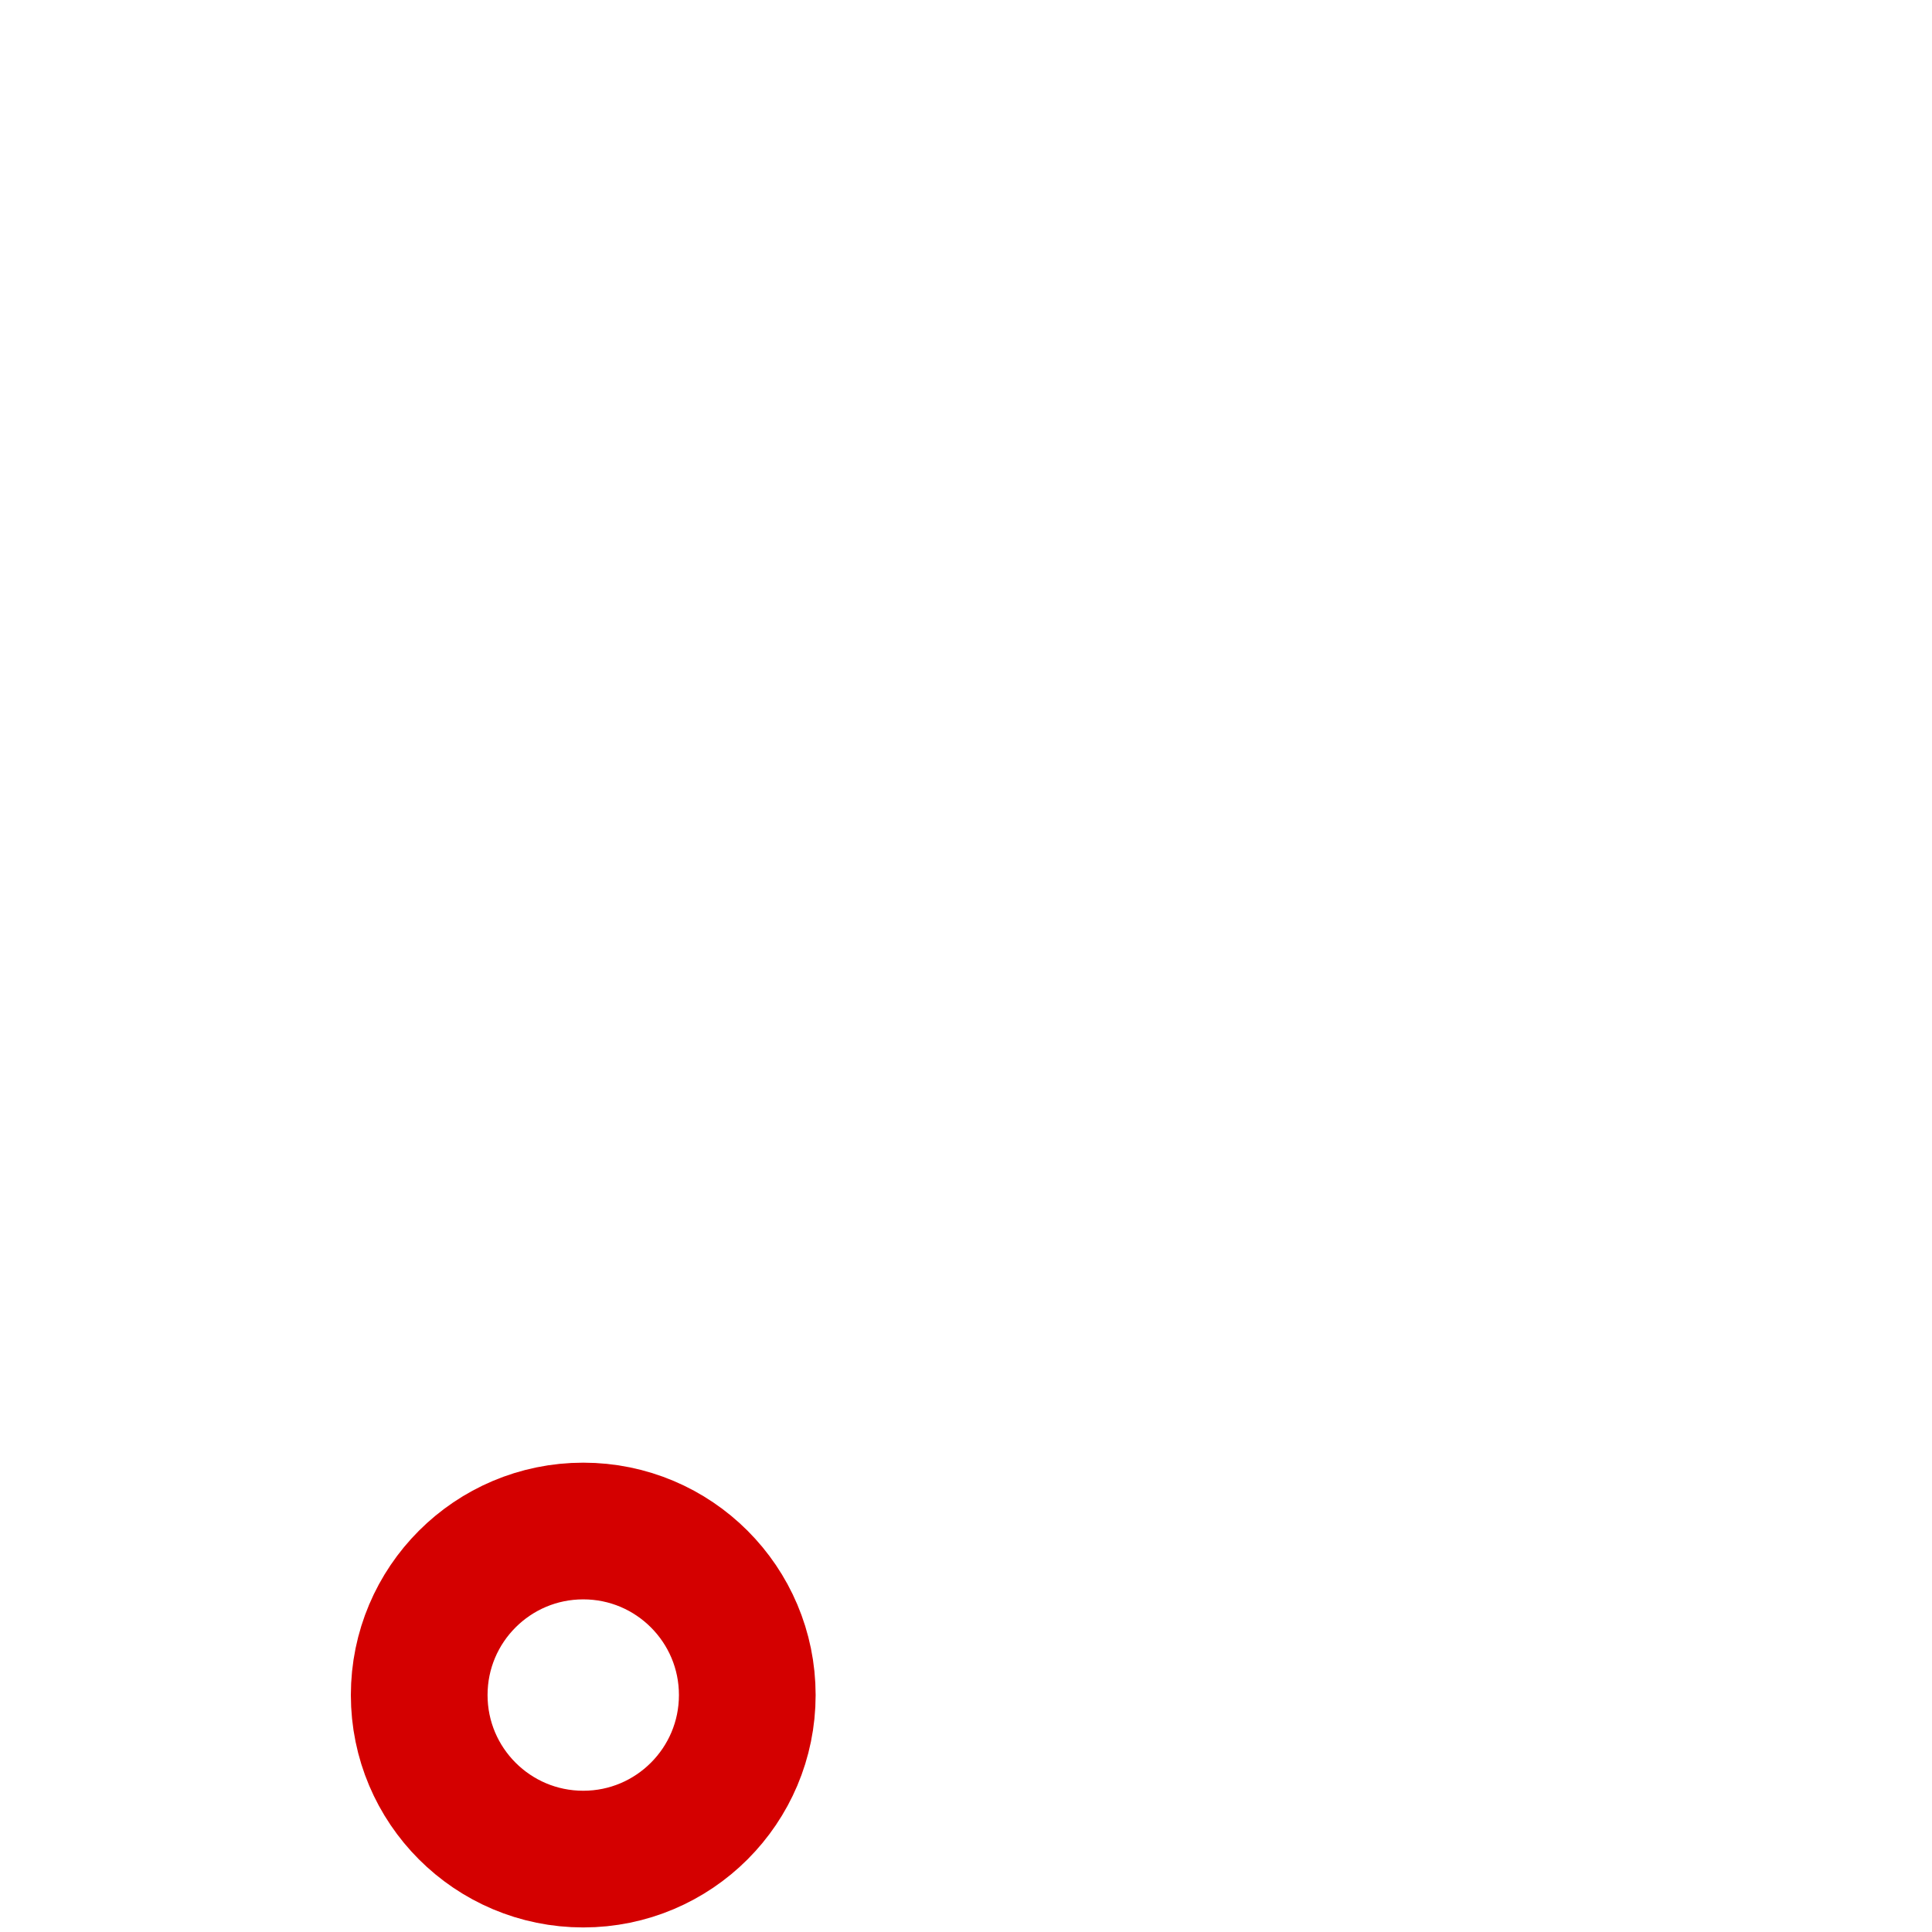
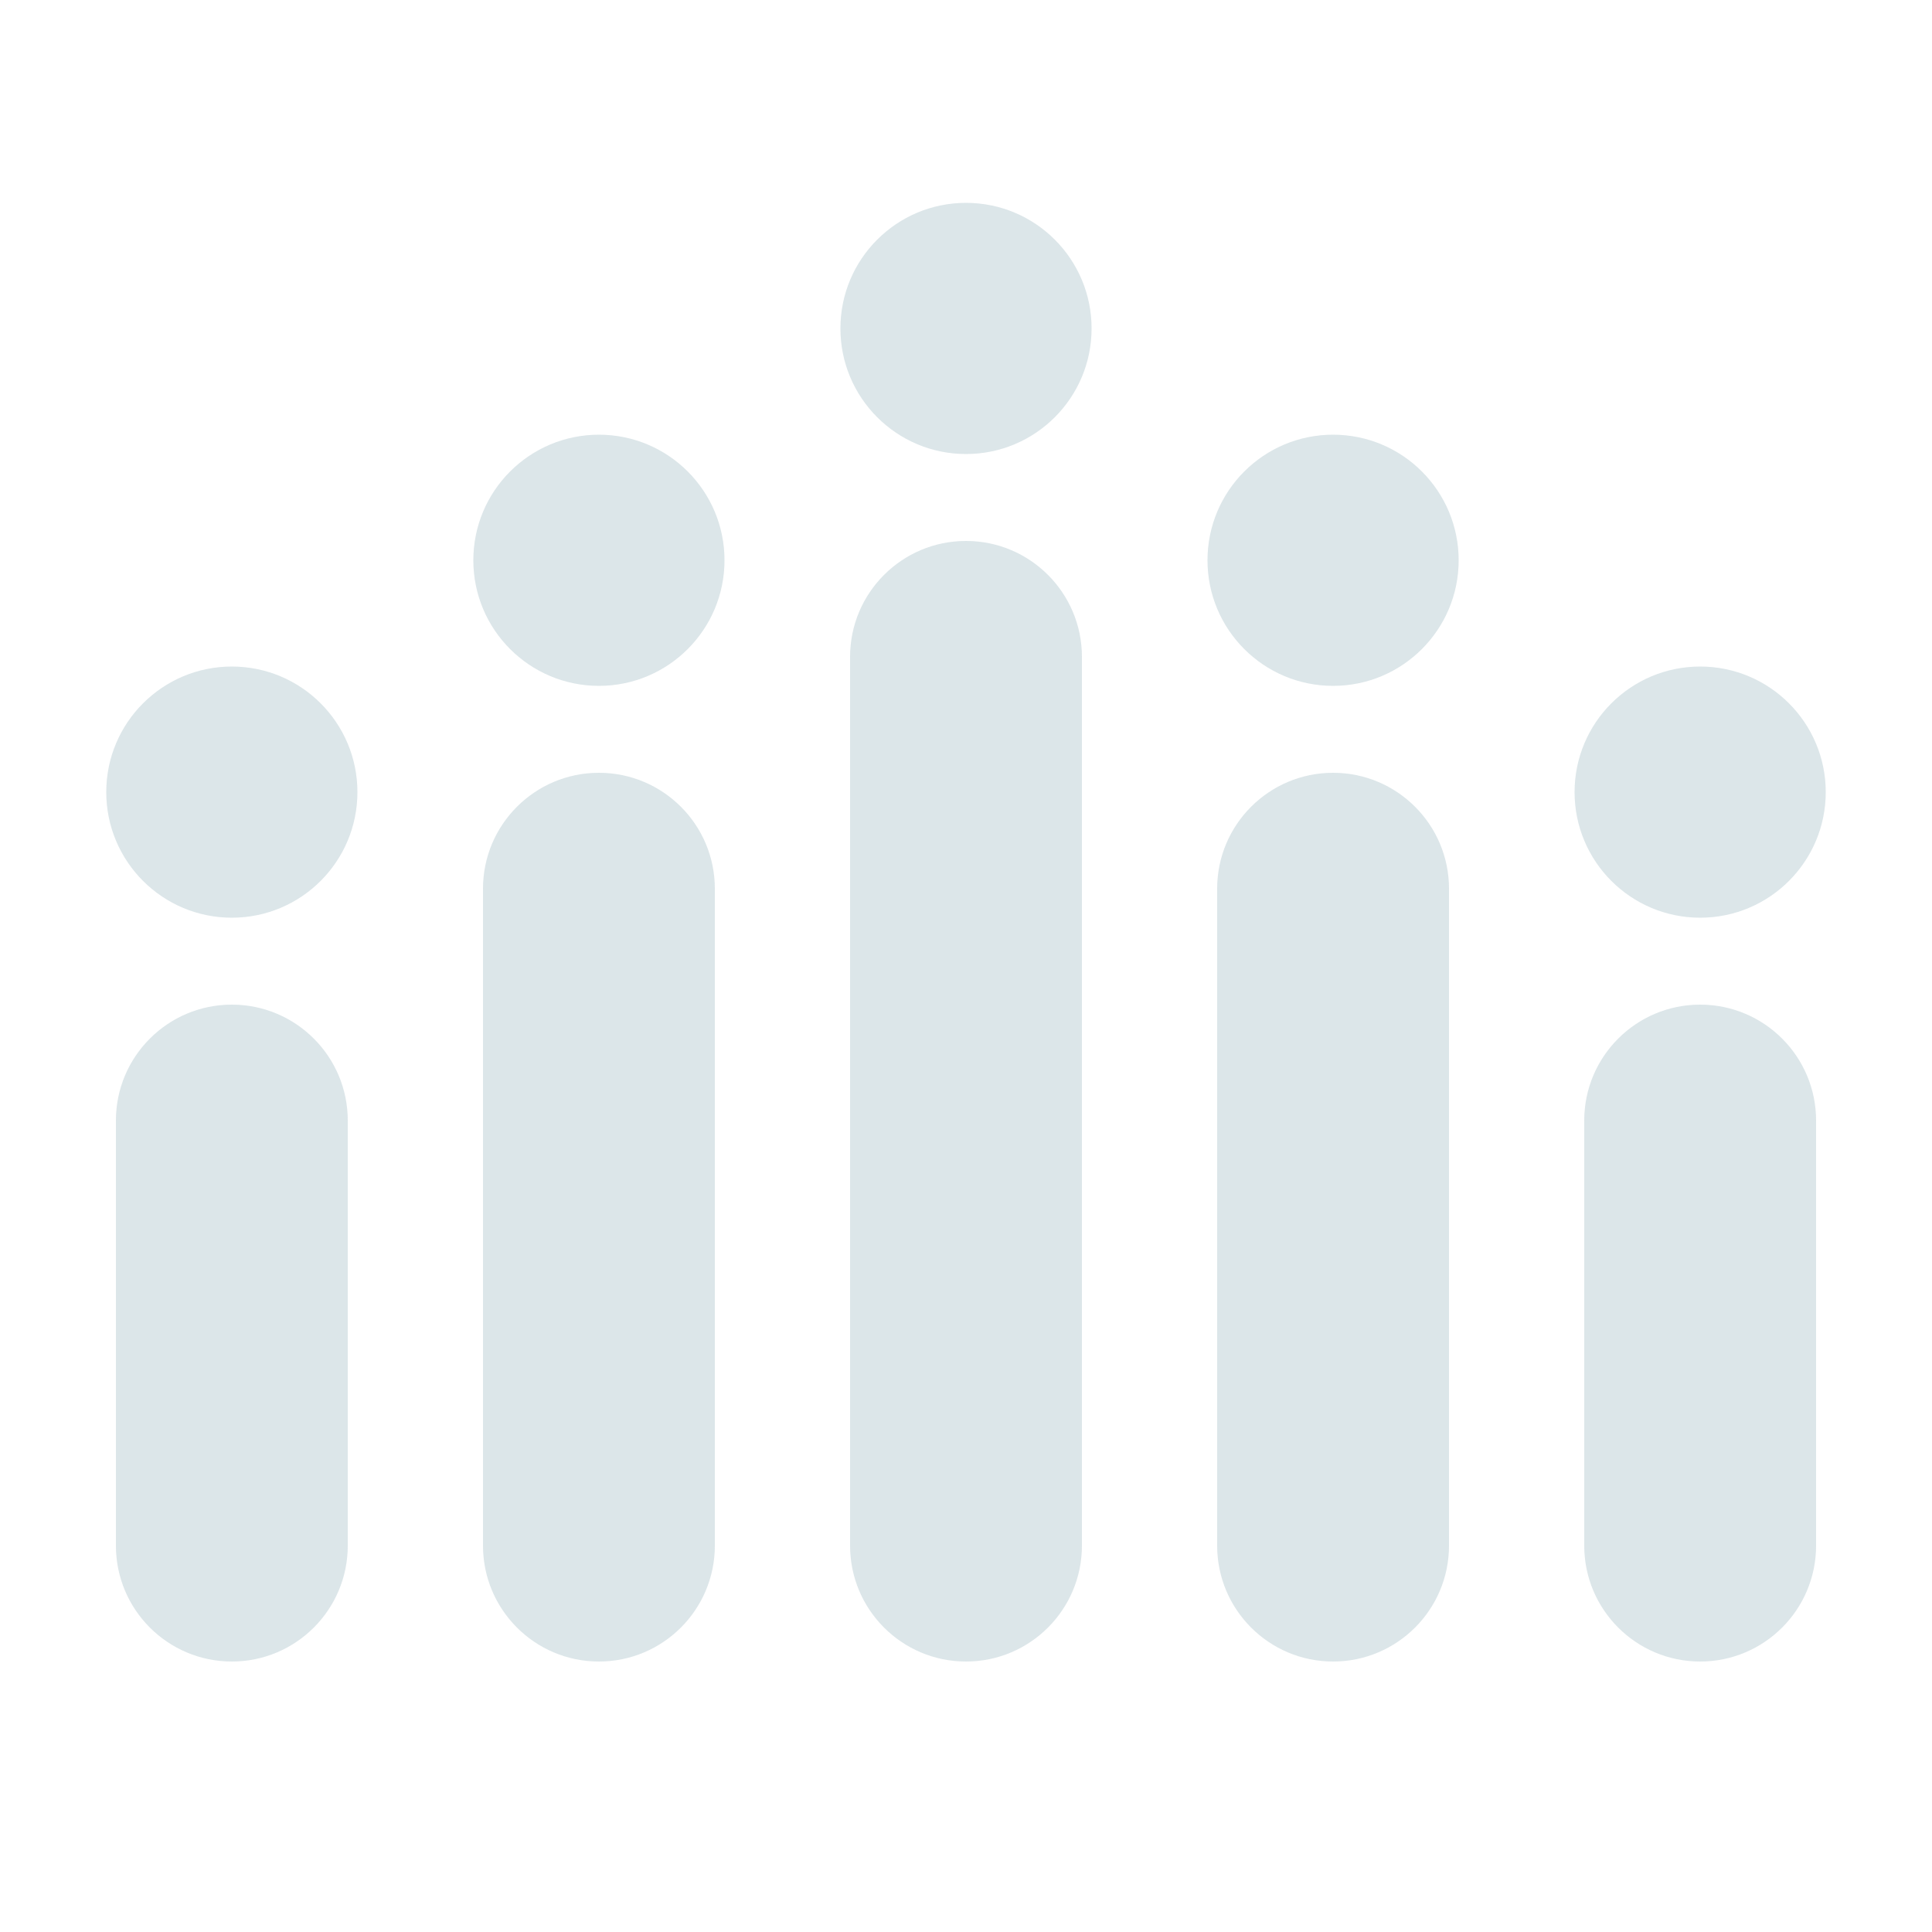
- <svg xmlns="http://www.w3.org/2000/svg" viewBox="0 0 212 212">
+ <svg xmlns="http://www.w3.org/2000/svg" viewBox="0 0 200 200" width="256" height="256" role="img" aria-label="ASC Hub">
  <style>
-     @keyframes draw-orange{0%{stroke-dashoffset:200}25%{stroke-dashoffset:200}50%{stroke-dashoffset:0}to{stroke-dashoffset:0}}@keyframes draw-red{0%{stroke-dashoffset:130}25%{stroke-dashoffset:0}50%,to{stroke-dashoffset:0}}@keyframes red-circle{0%{opacity:0}20%{opacity:0;stroke-width:0}25%{opacity:1;stroke-width:15}to{opacity:1}}@keyframes orange-circle{0%{opacity:0}45%{opacity:0;stroke-width:0}50%{opacity:1;stroke-width:15}to{opacity:1}}@keyframes fade{0%,90%{opacity:1}to{opacity:0}}circle,path{fill:none;stroke:#000;stroke-width:15}path{stroke-width:25}.orange{stroke:#f60}.red{stroke:#d40000}
+     .fig{fill:#125469;opacity:.15;transform-box:fill-box;transform-origin:50% 100%;animation:asc-rise 1500ms ease-in-out infinite}
+     @keyframes asc-rise{0%,100%{opacity:.15;transform:scaleY(.85)}35%{opacity:1;transform:scaleY(1)}70%{opacity:.15;transform:scaleY(.85)}}
+     @media (prefers-color-scheme:dark){.fig{fill:#22d3ee}}
+     @media (prefers-reduced-motion:reduce){.fig{animation:none;opacity:1}}
  </style>
-   <g transform="translate(6 6)">
-     <g style="animation:fade 2000ms ease-in-out 5ms infinite">
-       <path d="M58 168V70a50 50 0 0 1 50-50h20" class="orange" style="stroke-dasharray:200;stroke-dashoffset:200;animation:draw-orange 2000ms ease-out 5ms infinite" />
-       <path d="M58 168v-30a50 50 0 0 1 50-50h20" class="red" style="stroke-dasharray:130;stroke-dashoffset:130;animation:draw-red 2000ms ease-out 5ms infinite" />
-       <circle cx="142" cy="20" r="18" class="orange" style="opacity:0;animation:orange-circle 2000ms ease-out 5ms infinite" />
-       <circle cx="142" cy="88" r="18" class="red" style="opacity:0;animation:red-circle 2000ms ease-out 5ms infinite" />
+   <g>
+     <g class="fig" style="animation-delay:0ms">
+       <circle cx="24" cy="82" r="13" />
+       <rect x="12" y="104" width="24" height="68" rx="12" />
    </g>
-     <circle cx="58" cy="180" r="18" class="red" />
+     <g class="fig" style="animation-delay:150ms">
+       <circle cx="62" cy="58" r="13" />
+       <rect x="50" y="80" width="24" height="92" rx="12" />
+     </g>
+     <g class="fig" style="animation-delay:300ms">
+       <circle cx="100" cy="34" r="13" />
+       <rect x="88" y="56" width="24" height="116" rx="12" />
+     </g>
+     <g class="fig" style="animation-delay:450ms">
+       <circle cx="138" cy="58" r="13" />
+       <rect x="126" y="80" width="24" height="92" rx="12" />
+     </g>
+     <g class="fig" style="animation-delay:600ms">
+       <circle cx="176" cy="82" r="13" />
+       <rect x="164" y="104" width="24" height="68" rx="12" />
+     </g>
  </g>
</svg>
